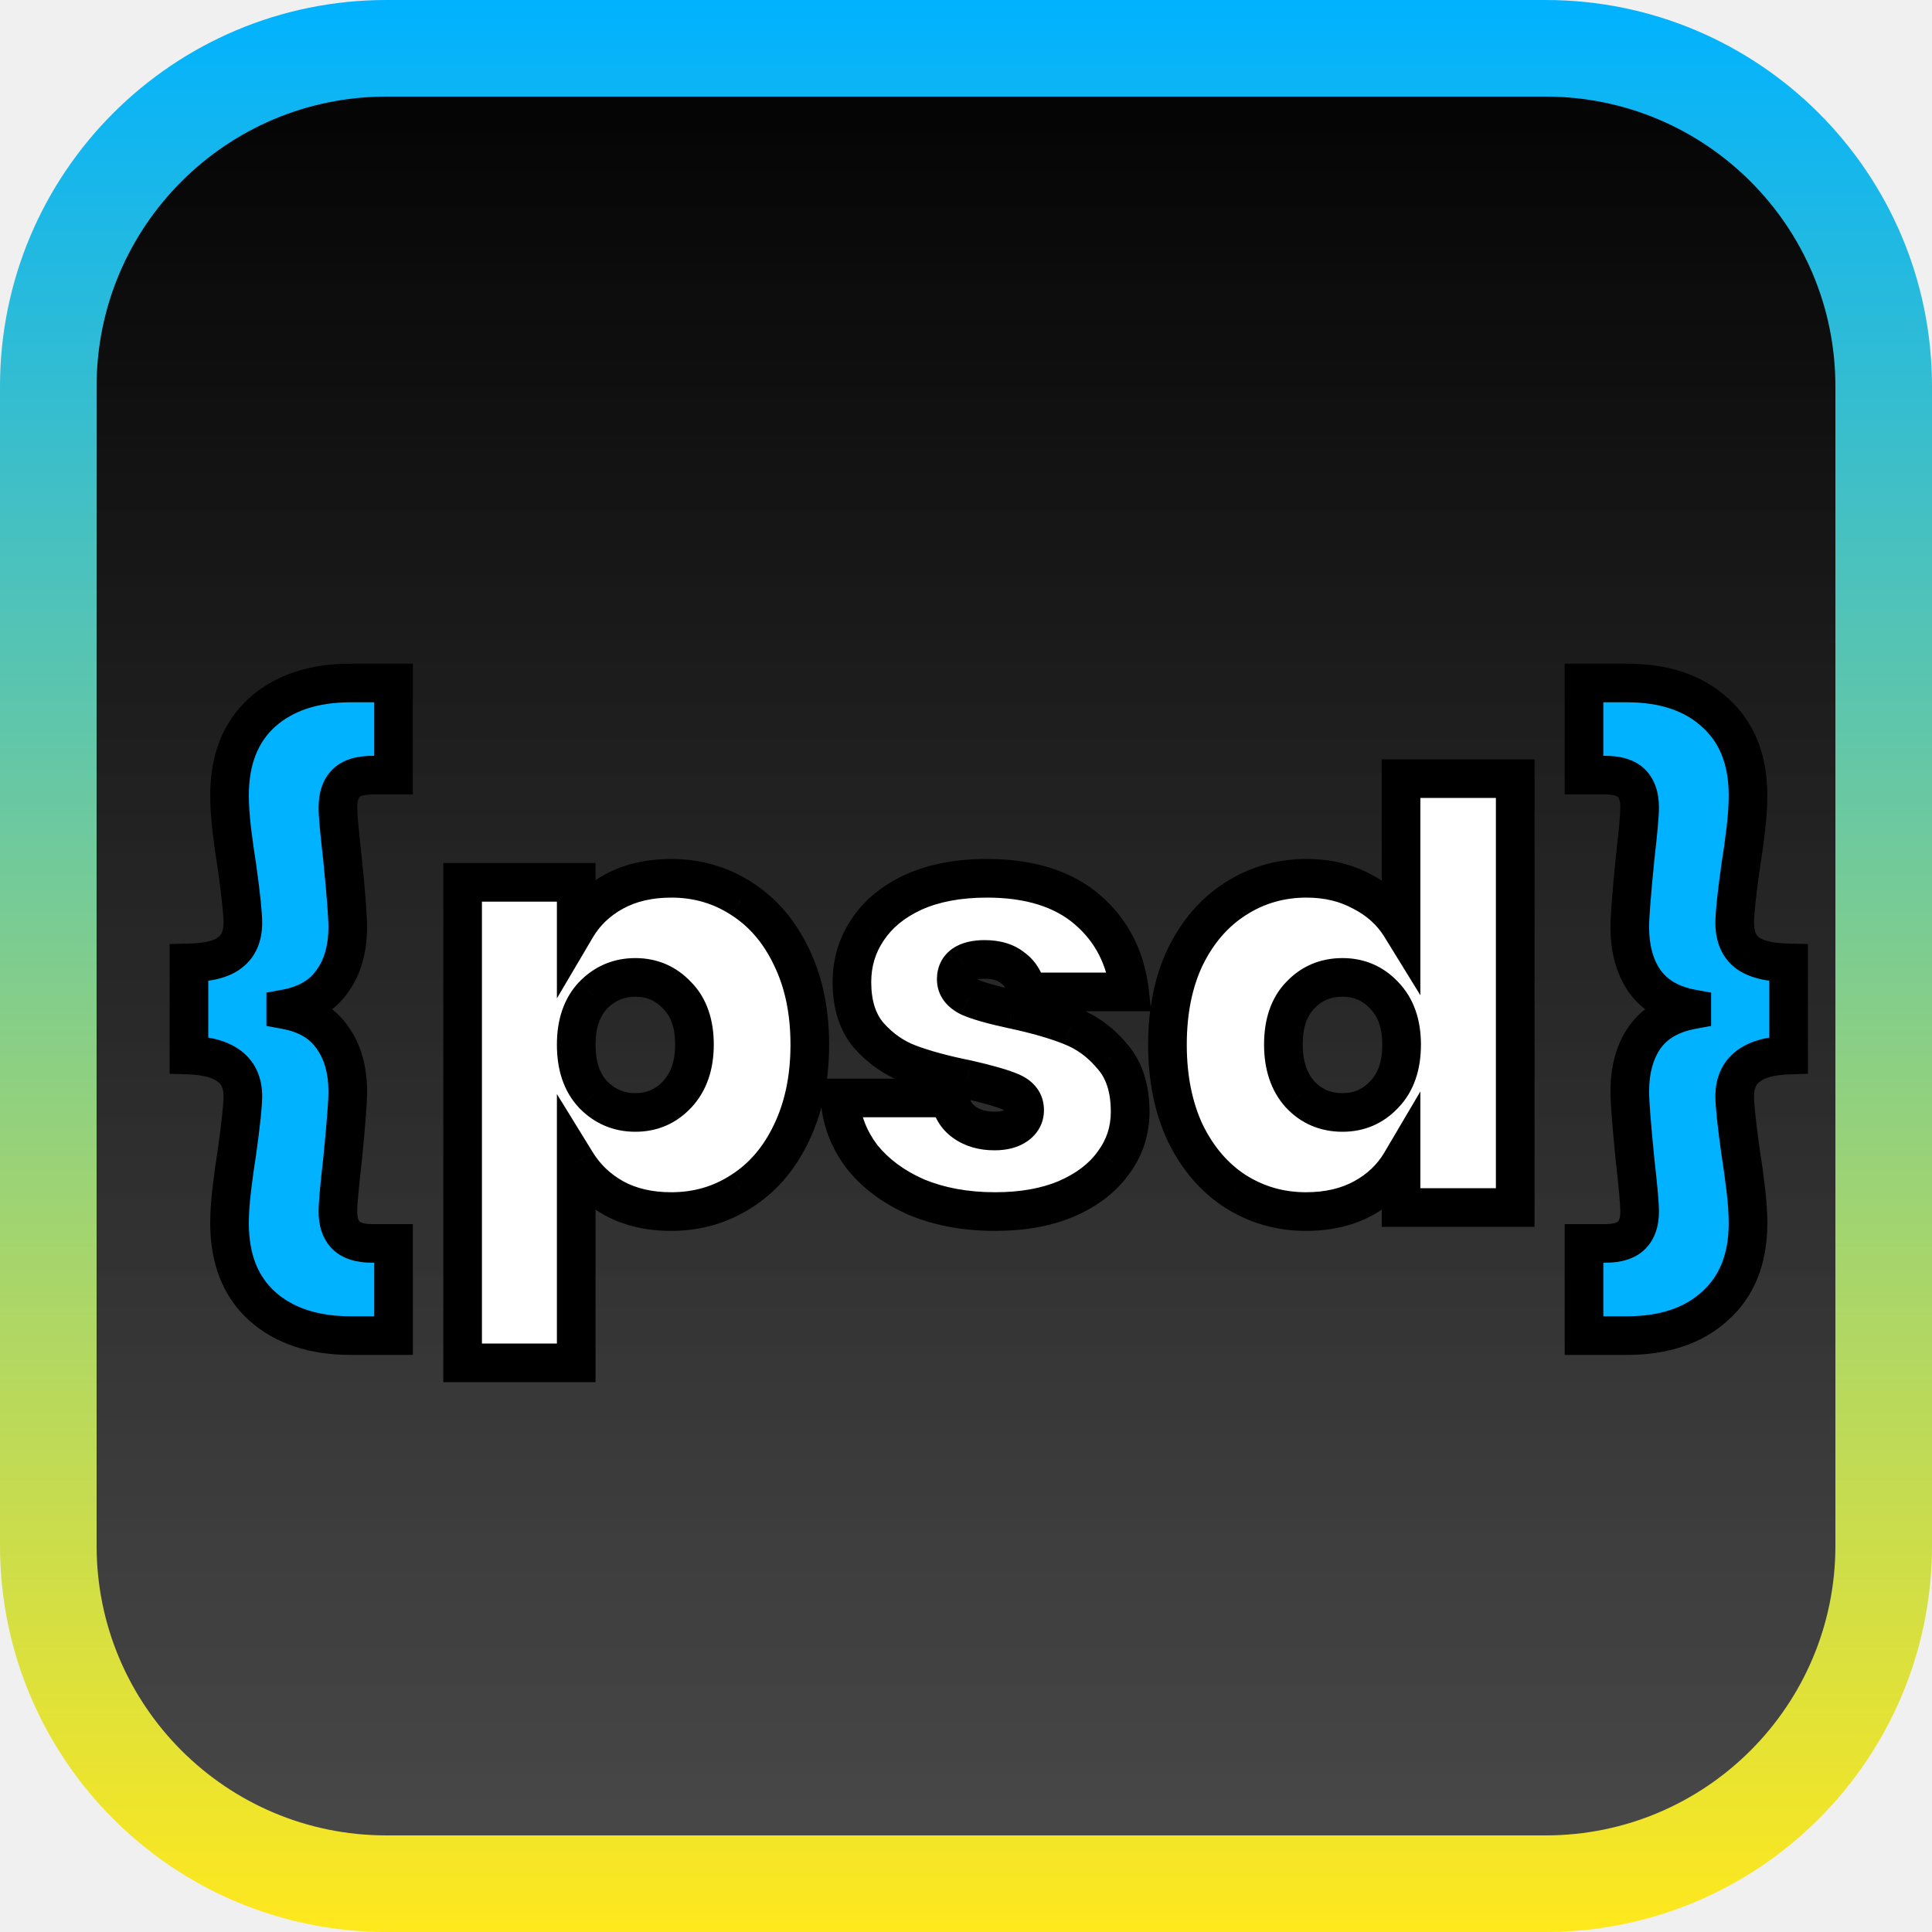
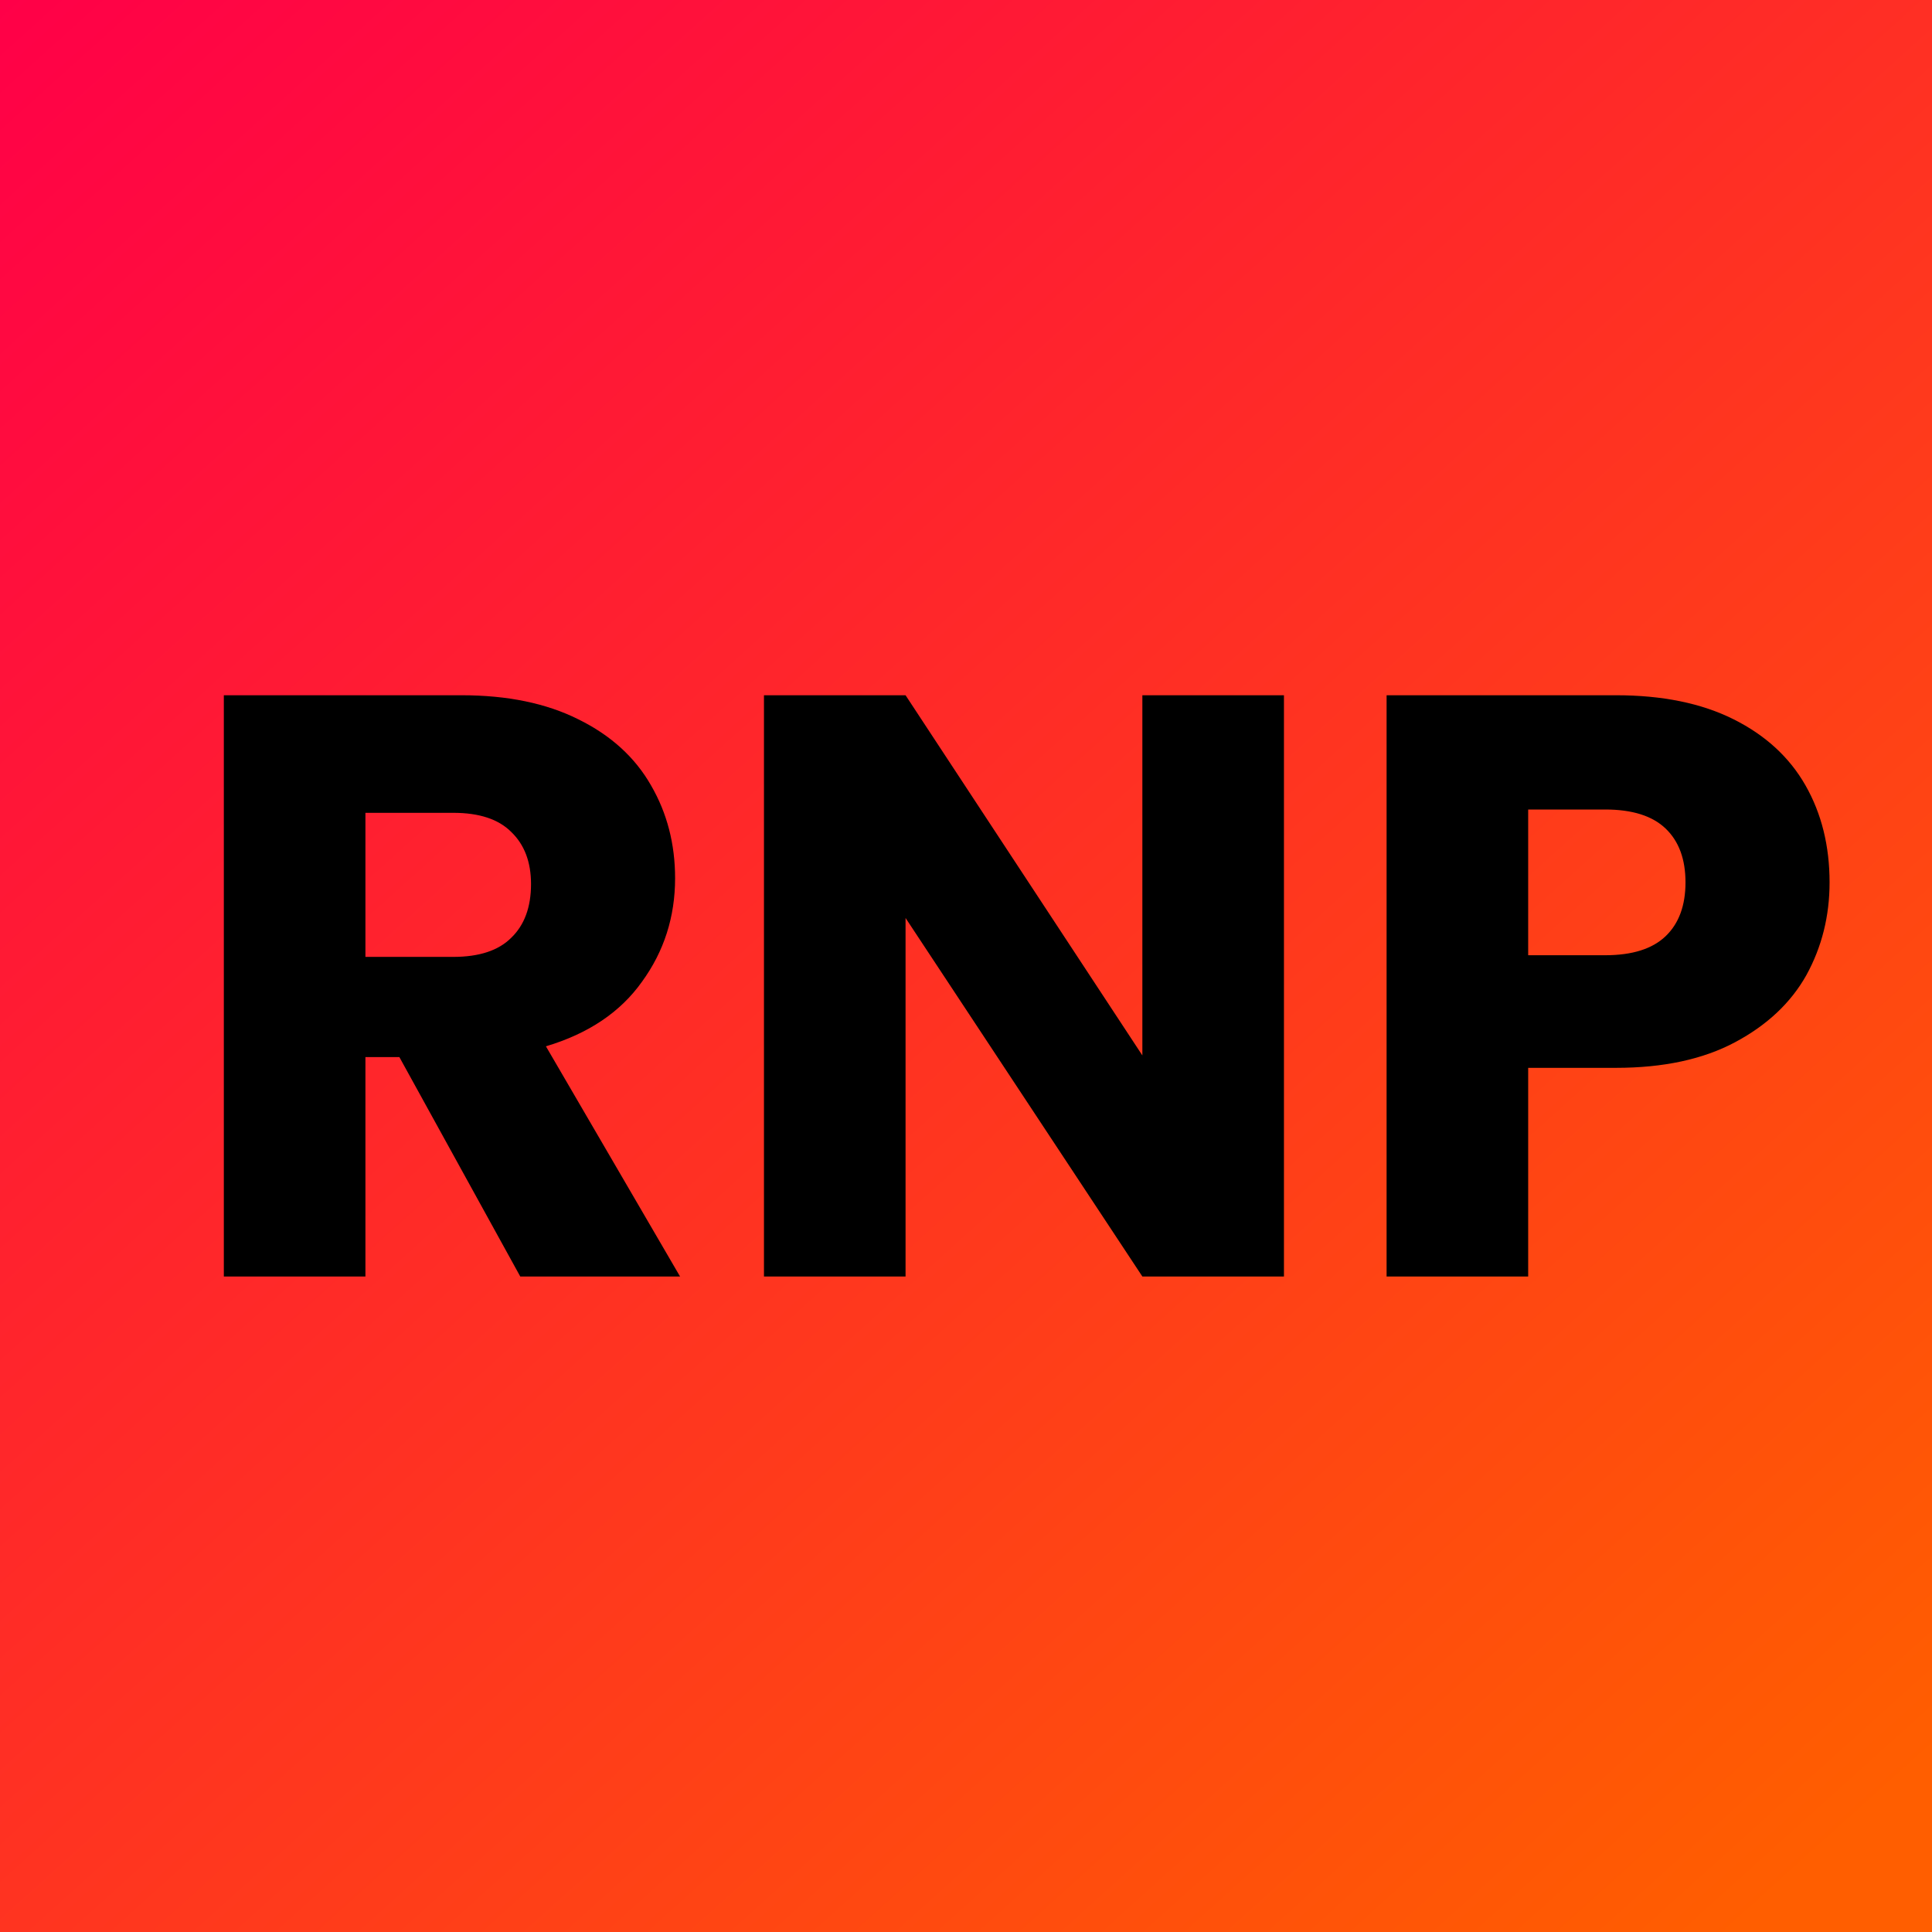
- <svg xmlns="http://www.w3.org/2000/svg" width="40" height="40" viewBox="0 0 40 40" fill="none">
-   <rect x="1" y="1" width="38" height="38" rx="7" fill="url(#paint0_linear_3_40)" stroke="url(#paint1_linear_3_40)" stroke-width="2" />
-   <path d="M3.912 19.936C4.312 19.928 4.596 19.856 4.764 19.72C4.94 19.584 5.028 19.38 5.028 19.108C5.028 18.916 4.988 18.532 4.908 17.956C4.868 17.708 4.832 17.452 4.8 17.188C4.768 16.916 4.752 16.676 4.752 16.468C4.752 15.732 4.976 15.16 5.424 14.752C5.88 14.344 6.492 14.14 7.26 14.14H8.148V16.048H7.716C7.46 16.048 7.276 16.104 7.164 16.216C7.052 16.328 6.996 16.496 6.996 16.72C6.996 16.872 7.028 17.228 7.092 17.788C7.164 18.508 7.2 18.976 7.2 19.192C7.2 19.648 7.092 20.024 6.876 20.32C6.668 20.616 6.348 20.804 5.916 20.884V20.908C6.348 20.988 6.668 21.176 6.876 21.472C7.092 21.768 7.2 22.144 7.2 22.6C7.2 22.816 7.164 23.284 7.092 24.004C7.028 24.564 6.996 24.924 6.996 25.084C6.996 25.3 7.052 25.464 7.164 25.576C7.276 25.688 7.46 25.744 7.716 25.744H8.148V27.652H7.26C6.492 27.652 5.88 27.448 5.424 27.04C4.976 26.632 4.752 26.06 4.752 25.324C4.752 25.116 4.768 24.88 4.8 24.616C4.832 24.344 4.868 24.084 4.908 23.836C4.988 23.26 5.028 22.88 5.028 22.696C5.028 22.152 4.656 21.868 3.912 21.844V19.936ZM37.031 21.844C36.287 21.868 35.915 22.152 35.915 22.696C35.915 22.88 35.955 23.26 36.035 23.836C36.075 24.084 36.111 24.344 36.143 24.616C36.175 24.88 36.191 25.116 36.191 25.324C36.191 26.06 35.963 26.632 35.507 27.04C35.059 27.448 34.451 27.652 33.683 27.652H32.795V25.744H33.227C33.483 25.744 33.667 25.688 33.779 25.576C33.891 25.464 33.947 25.3 33.947 25.084C33.947 24.924 33.915 24.564 33.851 24.004C33.779 23.284 33.743 22.816 33.743 22.6C33.743 22.144 33.847 21.768 34.055 21.472C34.271 21.176 34.595 20.988 35.027 20.908V20.884C34.595 20.804 34.271 20.616 34.055 20.32C33.847 20.024 33.743 19.648 33.743 19.192C33.743 18.976 33.779 18.508 33.851 17.788C33.915 17.228 33.947 16.872 33.947 16.72C33.947 16.496 33.891 16.328 33.779 16.216C33.667 16.104 33.483 16.048 33.227 16.048H32.795V14.14H33.683C34.451 14.14 35.059 14.344 35.507 14.752C35.963 15.16 36.191 15.732 36.191 16.468C36.191 16.676 36.175 16.916 36.143 17.188C36.111 17.452 36.075 17.708 36.035 17.956C35.955 18.532 35.915 18.916 35.915 19.108C35.915 19.38 35.999 19.584 36.167 19.72C36.343 19.856 36.631 19.928 37.031 19.936V21.844Z" fill="#00B2FF" />
-   <path d="M11.93 19.204C12.114 18.892 12.374 18.644 12.71 18.46C13.046 18.276 13.442 18.184 13.898 18.184C14.434 18.184 14.918 18.324 15.35 18.604C15.79 18.884 16.134 19.284 16.382 19.804C16.638 20.324 16.766 20.932 16.766 21.628C16.766 22.324 16.638 22.936 16.382 23.464C16.134 23.984 15.79 24.384 15.35 24.664C14.918 24.944 14.434 25.084 13.898 25.084C13.442 25.084 13.046 24.992 12.71 24.808C12.382 24.624 12.122 24.376 11.93 24.064V28.216H9.578V18.268H11.93V19.204ZM14.378 21.628C14.378 21.188 14.258 20.848 14.018 20.608C13.786 20.36 13.498 20.236 13.154 20.236C12.81 20.236 12.518 20.36 12.278 20.608C12.046 20.856 11.93 21.196 11.93 21.628C11.93 22.068 12.046 22.412 12.278 22.66C12.518 22.908 12.81 23.032 13.154 23.032C13.498 23.032 13.786 22.908 14.018 22.66C14.258 22.404 14.378 22.06 14.378 21.628ZM20.602 25.084C19.994 25.084 19.451 24.984 18.971 24.784C18.498 24.576 18.122 24.296 17.843 23.944C17.57 23.584 17.419 23.18 17.387 22.732H19.666C19.698 22.948 19.799 23.116 19.966 23.236C20.134 23.356 20.343 23.416 20.59 23.416C20.782 23.416 20.934 23.376 21.047 23.296C21.159 23.216 21.215 23.112 21.215 22.984C21.215 22.816 21.122 22.692 20.939 22.612C20.755 22.532 20.451 22.444 20.026 22.348C19.547 22.252 19.146 22.144 18.826 22.024C18.506 21.904 18.227 21.708 17.986 21.436C17.755 21.164 17.639 20.796 17.639 20.332C17.639 19.932 17.747 19.572 17.962 19.252C18.178 18.924 18.494 18.664 18.91 18.472C19.334 18.28 19.843 18.184 20.434 18.184C21.314 18.184 22.006 18.4 22.511 18.832C23.015 19.264 23.306 19.832 23.387 20.536H21.262C21.223 20.32 21.127 20.156 20.974 20.044C20.831 19.924 20.634 19.864 20.387 19.864C20.195 19.864 20.047 19.9 19.942 19.972C19.846 20.044 19.799 20.144 19.799 20.272C19.799 20.432 19.89 20.556 20.075 20.644C20.259 20.724 20.555 20.808 20.962 20.896C21.451 21 21.855 21.116 22.174 21.244C22.503 21.372 22.787 21.58 23.026 21.868C23.274 22.148 23.398 22.532 23.398 23.02C23.398 23.412 23.282 23.764 23.05 24.076C22.826 24.388 22.503 24.636 22.078 24.82C21.663 24.996 21.171 25.084 20.602 25.084ZM24.171 21.628C24.171 20.932 24.295 20.324 24.543 19.804C24.799 19.284 25.147 18.884 25.587 18.604C26.027 18.324 26.515 18.184 27.051 18.184C27.483 18.184 27.867 18.276 28.203 18.46C28.547 18.636 28.815 18.88 29.007 19.192V16.12H31.371V25H29.007V24.064C28.823 24.376 28.563 24.624 28.227 24.808C27.891 24.992 27.495 25.084 27.039 25.084C26.503 25.084 26.015 24.944 25.575 24.664C25.143 24.384 24.799 23.984 24.543 23.464C24.295 22.936 24.171 22.324 24.171 21.628ZM29.019 21.628C29.019 21.196 28.899 20.856 28.659 20.608C28.427 20.36 28.139 20.236 27.795 20.236C27.443 20.236 27.151 20.36 26.919 20.608C26.687 20.848 26.571 21.188 26.571 21.628C26.571 22.06 26.687 22.404 26.919 22.66C27.151 22.908 27.443 23.032 27.795 23.032C28.139 23.032 28.427 22.908 28.659 22.66C28.899 22.412 29.019 22.068 29.019 21.628Z" fill="white" />
-   <path d="M3.912 19.936L3.904 19.536L3.512 19.544V19.936H3.912ZM4.764 19.72L4.519 19.403L4.512 19.409L4.764 19.72ZM4.908 17.956L5.304 17.901L5.303 17.892L4.908 17.956ZM4.8 17.188L4.403 17.235L4.403 17.236L4.8 17.188ZM5.424 14.752L5.157 14.454L5.155 14.456L5.424 14.752ZM8.148 14.14H8.548V13.74H8.148V14.14ZM8.148 16.048V16.448H8.548V16.048H8.148ZM7.164 16.216L6.881 15.933L6.881 15.933L7.164 16.216ZM7.092 17.788L7.49 17.748L7.489 17.743L7.092 17.788ZM6.876 20.32L6.553 20.084L6.549 20.09L6.876 20.32ZM5.916 20.884L5.843 20.491L5.516 20.551V20.884H5.916ZM5.916 20.908H5.516V21.241L5.843 21.301L5.916 20.908ZM6.876 21.472L6.549 21.702L6.553 21.708L6.876 21.472ZM7.092 24.004L7.489 24.049L7.49 24.044L7.092 24.004ZM7.164 25.576L6.881 25.859H6.881L7.164 25.576ZM8.148 25.744H8.548V25.344H8.148V25.744ZM8.148 27.652V28.052H8.548V27.652H8.148ZM5.424 27.04L5.155 27.336L5.157 27.338L5.424 27.04ZM4.8 24.616L5.197 24.664L5.197 24.663L4.8 24.616ZM4.908 23.836L5.303 23.9L5.304 23.891L4.908 23.836ZM3.912 21.844H3.512V22.231L3.899 22.244L3.912 21.844ZM3.92 20.336C4.343 20.328 4.741 20.254 5.016 20.031L4.512 19.409C4.451 19.458 4.281 19.529 3.904 19.536L3.92 20.336ZM5.009 20.037C5.305 19.808 5.428 19.473 5.428 19.108H4.628C4.628 19.287 4.575 19.36 4.519 19.404L5.009 20.037ZM5.428 19.108C5.428 18.884 5.384 18.472 5.304 17.901L4.512 18.011C4.592 18.592 4.628 18.948 4.628 19.108H5.428ZM5.303 17.892C5.264 17.65 5.229 17.399 5.197 17.14L4.403 17.236C4.436 17.505 4.472 17.766 4.513 18.02L5.303 17.892ZM5.197 17.141C5.167 16.88 5.152 16.656 5.152 16.468H4.352C4.352 16.696 4.369 16.952 4.403 17.235L5.197 17.141ZM5.152 16.468C5.152 15.818 5.346 15.364 5.693 15.048L5.155 14.456C4.606 14.956 4.352 15.646 4.352 16.468H5.152ZM5.691 15.05C6.056 14.723 6.564 14.54 7.26 14.54V13.74C6.42 13.74 5.704 13.965 5.157 14.454L5.691 15.05ZM7.26 14.54H8.148V13.74H7.26V14.54ZM7.748 14.14V16.048H8.548V14.14H7.748ZM8.148 15.648H7.716V16.448H8.148V15.648ZM7.716 15.648C7.417 15.648 7.103 15.711 6.881 15.933L7.447 16.499C7.449 16.497 7.503 16.448 7.716 16.448V15.648ZM6.881 15.933C6.668 16.147 6.596 16.434 6.596 16.72H7.396C7.396 16.558 7.436 16.509 7.447 16.499L6.881 15.933ZM6.596 16.72C6.596 16.9 6.631 17.281 6.695 17.833L7.489 17.743C7.425 17.175 7.396 16.844 7.396 16.72H6.596ZM6.694 17.828C6.766 18.553 6.8 19 6.8 19.192H7.6C7.6 18.952 7.562 18.463 7.49 17.748L6.694 17.828ZM6.8 19.192C6.8 19.584 6.708 19.872 6.553 20.084L7.199 20.556C7.476 20.176 7.6 19.712 7.6 19.192H6.8ZM6.549 20.09C6.413 20.283 6.196 20.425 5.843 20.491L5.989 21.277C6.5 21.183 6.923 20.949 7.203 20.55L6.549 20.09ZM5.516 20.884V20.908H6.316V20.884H5.516ZM5.843 21.301C6.196 21.367 6.413 21.509 6.549 21.702L7.203 21.242C6.923 20.843 6.5 20.609 5.989 20.515L5.843 21.301ZM6.553 21.708C6.708 21.92 6.8 22.208 6.8 22.6H7.6C7.6 22.08 7.476 21.616 7.199 21.236L6.553 21.708ZM6.8 22.6C6.8 22.792 6.766 23.239 6.694 23.964L7.49 24.044C7.562 23.329 7.6 22.84 7.6 22.6H6.8ZM6.695 23.959C6.631 24.512 6.596 24.897 6.596 25.084H7.396C7.396 24.951 7.425 24.616 7.489 24.049L6.695 23.959ZM6.596 25.084C6.596 25.366 6.67 25.648 6.881 25.859L7.447 25.293C7.434 25.28 7.396 25.233 7.396 25.084H6.596ZM6.881 25.859C7.103 26.081 7.417 26.144 7.716 26.144V25.344C7.503 25.344 7.449 25.295 7.447 25.293L6.881 25.859ZM7.716 26.144H8.148V25.344H7.716V26.144ZM7.748 25.744V27.652H8.548V25.744H7.748ZM8.148 27.252H7.26V28.052H8.148V27.252ZM7.26 27.252C6.564 27.252 6.056 27.069 5.691 26.742L5.157 27.338C5.704 27.827 6.42 28.052 7.26 28.052V27.252ZM5.693 26.744C5.346 26.428 5.152 25.974 5.152 25.324H4.352C4.352 26.146 4.606 26.836 5.155 27.336L5.693 26.744ZM5.152 25.324C5.152 25.136 5.167 24.916 5.197 24.664L4.403 24.568C4.369 24.844 4.352 25.096 4.352 25.324H5.152ZM5.197 24.663C5.229 24.396 5.264 24.142 5.303 23.9L4.513 23.772C4.472 24.026 4.435 24.292 4.403 24.569L5.197 24.663ZM5.304 23.891C5.383 23.321 5.428 22.913 5.428 22.696H4.628C4.628 22.847 4.593 23.199 4.512 23.781L5.304 23.891ZM5.428 22.696C5.428 22.322 5.294 21.988 4.992 21.757C4.711 21.543 4.335 21.457 3.925 21.444L3.899 22.244C4.233 22.255 4.415 22.323 4.506 22.393C4.576 22.446 4.628 22.526 4.628 22.696H5.428ZM4.312 21.844V19.936H3.512V21.844H4.312ZM11.93 19.204H11.53V20.67L12.275 19.407L11.93 19.204ZM12.71 18.46L12.518 18.109L12.71 18.46ZM15.35 18.604L15.133 18.94L15.136 18.942L15.35 18.604ZM16.382 19.804L16.021 19.976L16.023 19.981L16.382 19.804ZM16.382 23.464L16.022 23.29L16.021 23.292L16.382 23.464ZM15.35 24.664L15.136 24.326L15.133 24.328L15.35 24.664ZM12.71 24.808L12.514 25.157L12.518 25.159L12.71 24.808ZM11.93 24.064L12.271 23.854L11.53 22.651V24.064H11.93ZM11.93 28.216V28.616H12.33V28.216H11.93ZM9.578 28.216H9.178V28.616H9.578V28.216ZM9.578 18.268V17.868H9.178V18.268H9.578ZM11.93 18.268H12.33V17.868H11.93V18.268ZM14.018 20.608L13.726 20.881L13.735 20.891L14.018 20.608ZM12.278 20.608L11.991 20.33L11.986 20.335L12.278 20.608ZM12.278 22.66L11.986 22.933L11.991 22.938L12.278 22.66ZM14.018 22.66L13.726 22.386L13.726 22.387L14.018 22.66ZM12.275 19.407C12.42 19.161 12.626 18.962 12.902 18.811L12.518 18.109C12.123 18.326 11.808 18.623 11.586 19.001L12.275 19.407ZM12.902 18.811C13.169 18.665 13.497 18.584 13.898 18.584V17.784C13.388 17.784 12.923 17.887 12.518 18.109L12.902 18.811ZM13.898 18.584C14.36 18.584 14.768 18.703 15.133 18.94L15.568 18.268C15.068 17.945 14.508 17.784 13.898 17.784V18.584ZM15.136 18.942C15.506 19.177 15.802 19.517 16.021 19.976L16.743 19.632C16.466 19.051 16.075 18.591 15.565 18.267L15.136 18.942ZM16.023 19.981C16.247 20.436 16.366 20.981 16.366 21.628H17.166C17.166 20.883 17.029 20.212 16.741 19.627L16.023 19.981ZM16.366 21.628C16.366 22.275 16.247 22.825 16.022 23.29L16.742 23.639C17.029 23.047 17.166 22.373 17.166 21.628H16.366ZM16.021 23.292C15.802 23.751 15.506 24.091 15.136 24.326L15.565 25.002C16.075 24.677 16.466 24.217 16.743 23.636L16.021 23.292ZM15.133 24.328C14.768 24.565 14.36 24.684 13.898 24.684V25.484C14.508 25.484 15.068 25.323 15.568 25L15.133 24.328ZM13.898 24.684C13.497 24.684 13.169 24.603 12.902 24.457L12.518 25.159C12.923 25.381 13.388 25.484 13.898 25.484V24.684ZM12.906 24.459C12.636 24.308 12.426 24.107 12.271 23.854L11.59 24.274C11.818 24.645 12.129 24.941 12.514 25.157L12.906 24.459ZM11.53 24.064V28.216H12.33V24.064H11.53ZM11.93 27.816H9.578V28.616H11.93V27.816ZM9.978 28.216V18.268H9.178V28.216H9.978ZM9.578 18.668H11.93V17.868H9.578V18.668ZM11.53 18.268V19.204H12.33V18.268H11.53ZM14.778 21.628C14.778 21.115 14.636 20.661 14.301 20.325L13.735 20.891C13.88 21.035 13.978 21.261 13.978 21.628H14.778ZM14.31 20.335C14.002 20.005 13.607 19.836 13.154 19.836V20.636C13.389 20.636 13.571 20.715 13.726 20.881L14.31 20.335ZM13.154 19.836C12.701 19.836 12.306 20.004 11.991 20.33L12.566 20.886C12.731 20.716 12.919 20.636 13.154 20.636V19.836ZM11.986 20.335C11.667 20.675 11.53 21.123 11.53 21.628H12.33C12.33 21.269 12.425 21.037 12.57 20.881L11.986 20.335ZM11.53 21.628C11.53 22.139 11.666 22.591 11.986 22.933L12.57 22.387C12.426 22.233 12.33 21.997 12.33 21.628H11.53ZM11.991 22.938C12.306 23.264 12.701 23.432 13.154 23.432V22.632C12.919 22.632 12.731 22.552 12.566 22.382L11.991 22.938ZM13.154 23.432C13.607 23.432 14.002 23.263 14.31 22.933L13.726 22.387C13.571 22.553 13.389 22.632 13.154 22.632V23.432ZM14.31 22.934C14.635 22.587 14.778 22.137 14.778 21.628H13.978C13.978 21.983 13.882 22.221 13.726 22.386L14.31 22.934ZM18.971 24.784L18.809 25.15L18.817 25.153L18.971 24.784ZM17.843 23.944L17.523 24.185L17.529 24.193L17.843 23.944ZM17.387 22.732V22.332H16.957L16.988 22.761L17.387 22.732ZM19.666 22.732L20.062 22.673L20.012 22.332H19.666V22.732ZM20.939 22.612L21.098 22.245L20.939 22.612ZM20.026 22.348L20.115 21.958L20.105 21.956L20.026 22.348ZM18.826 22.024L18.686 22.398L18.826 22.024ZM17.986 21.436L17.682 21.696L17.687 21.701L17.986 21.436ZM17.962 19.252L18.294 19.476L18.297 19.472L17.962 19.252ZM18.91 18.472L18.745 18.108L18.743 18.109L18.91 18.472ZM22.511 18.832L22.25 19.136V19.136L22.511 18.832ZM23.387 20.536V20.936H23.834L23.784 20.491L23.387 20.536ZM21.262 20.536L20.869 20.609L20.93 20.936H21.262V20.536ZM20.974 20.044L20.718 20.351L20.728 20.359L20.737 20.366L20.974 20.044ZM19.942 19.972L19.715 19.643L19.709 19.647L19.703 19.652L19.942 19.972ZM20.075 20.644L19.902 21.005L19.908 21.008L19.915 21.011L20.075 20.644ZM20.962 20.896L20.878 21.287L20.879 21.287L20.962 20.896ZM22.174 21.244L22.026 21.615L22.029 21.617L22.174 21.244ZM23.026 21.868L22.719 22.124L22.727 22.133L23.026 21.868ZM23.05 24.076L22.73 23.837L22.726 23.843L23.05 24.076ZM22.078 24.82L22.234 25.188L22.238 25.187L22.078 24.82ZM20.602 24.684C20.038 24.684 19.548 24.591 19.124 24.415L18.817 25.153C19.353 25.377 19.951 25.484 20.602 25.484V24.684ZM19.132 24.418C18.71 24.232 18.39 23.989 18.155 23.695L17.529 24.193C17.855 24.603 18.287 24.92 18.809 25.15L19.132 24.418ZM18.162 23.703C17.936 23.404 17.812 23.074 17.785 22.703L16.988 22.761C17.025 23.286 17.205 23.764 17.523 24.185L18.162 23.703ZM17.387 23.132H19.666V22.332H17.387V23.132ZM19.271 22.791C19.318 23.107 19.472 23.374 19.734 23.561L20.199 22.91C20.125 22.858 20.079 22.789 20.062 22.673L19.271 22.791ZM19.734 23.561C19.983 23.739 20.276 23.816 20.59 23.816V23.016C20.409 23.016 20.286 22.973 20.199 22.91L19.734 23.561ZM20.59 23.816C20.834 23.816 21.077 23.766 21.279 23.622L20.814 22.971C20.792 22.986 20.731 23.016 20.59 23.016V23.816ZM21.279 23.622C21.487 23.473 21.614 23.252 21.614 22.984H20.814C20.814 22.987 20.814 22.985 20.815 22.982C20.816 22.978 20.818 22.973 20.82 22.968C20.823 22.964 20.825 22.962 20.825 22.962C20.824 22.962 20.822 22.965 20.814 22.971L21.279 23.622ZM21.614 22.984C21.614 22.822 21.569 22.664 21.467 22.527C21.368 22.394 21.235 22.305 21.098 22.245L20.779 22.979C20.826 22.999 20.831 23.012 20.824 23.003C20.821 22.999 20.818 22.993 20.816 22.986C20.814 22.98 20.814 22.979 20.814 22.984H21.614ZM21.098 22.245C20.877 22.149 20.542 22.055 20.115 21.958L19.938 22.738C20.359 22.834 20.632 22.915 20.779 22.979L21.098 22.245ZM20.105 21.956C19.638 21.862 19.26 21.759 18.967 21.649L18.686 22.398C19.033 22.529 19.455 22.642 19.948 22.74L20.105 21.956ZM18.967 21.649C18.712 21.554 18.486 21.397 18.286 21.171L17.687 21.701C17.967 22.019 18.301 22.254 18.686 22.398L18.967 21.649ZM18.291 21.176C18.137 20.996 18.038 20.73 18.038 20.332H17.238C17.238 20.862 17.372 21.332 17.682 21.696L18.291 21.176ZM18.038 20.332C18.038 20.009 18.124 19.727 18.294 19.476L17.631 19.028C17.369 19.417 17.238 19.855 17.238 20.332H18.038ZM18.297 19.472C18.465 19.216 18.718 19.001 19.078 18.835L18.743 18.109C18.271 18.327 17.892 18.632 17.628 19.032L18.297 19.472ZM19.076 18.836C19.436 18.673 19.884 18.584 20.434 18.584V17.784C19.8 17.784 19.233 17.887 18.745 18.108L19.076 18.836ZM20.434 18.584C21.25 18.584 21.84 18.784 22.25 19.136L22.771 18.528C22.174 18.016 21.378 17.784 20.434 17.784V18.584ZM22.25 19.136C22.672 19.497 22.92 19.97 22.989 20.581L23.784 20.491C23.693 19.694 23.357 19.031 22.771 18.528L22.25 19.136ZM23.387 20.136H21.262V20.936H23.387V20.136ZM21.656 20.463C21.601 20.165 21.459 19.904 21.212 19.722L20.737 20.366C20.794 20.408 20.844 20.475 20.869 20.609L21.656 20.463ZM21.231 19.737C20.994 19.54 20.698 19.464 20.387 19.464V20.264C20.571 20.264 20.667 20.308 20.718 20.351L21.231 19.737ZM20.387 19.464C20.153 19.464 19.912 19.506 19.715 19.643L20.17 20.301C20.181 20.294 20.236 20.264 20.387 20.264V19.464ZM19.703 19.652C19.498 19.805 19.398 20.028 19.398 20.272H20.198C20.198 20.265 20.199 20.262 20.199 20.264C20.199 20.265 20.198 20.269 20.195 20.274C20.192 20.279 20.189 20.284 20.186 20.288C20.183 20.292 20.181 20.293 20.183 20.292L19.703 19.652ZM19.398 20.272C19.398 20.631 19.625 20.872 19.902 21.005L20.247 20.283C20.196 20.259 20.186 20.242 20.189 20.247C20.191 20.249 20.194 20.255 20.196 20.262C20.199 20.269 20.198 20.273 20.198 20.272H19.398ZM19.915 21.011C20.137 21.108 20.466 21.198 20.878 21.287L21.047 20.505C20.643 20.418 20.38 20.34 20.234 20.277L19.915 21.011ZM20.879 21.287C21.354 21.388 21.734 21.499 22.026 21.615L22.323 20.873C21.975 20.733 21.547 20.612 21.046 20.505L20.879 21.287ZM22.029 21.617C22.29 21.718 22.52 21.884 22.719 22.124L23.334 21.612C23.053 21.276 22.715 21.026 22.32 20.871L22.029 21.617ZM22.727 22.133C22.893 22.32 22.998 22.599 22.998 23.02H23.799C23.799 22.465 23.656 21.976 23.326 21.603L22.727 22.133ZM22.998 23.02C22.998 23.327 22.91 23.595 22.73 23.837L23.372 24.315C23.655 23.933 23.799 23.497 23.799 23.02H22.998ZM22.726 23.843C22.552 24.085 22.291 24.292 21.919 24.453L22.238 25.187C22.715 24.98 23.101 24.691 23.375 24.309L22.726 23.843ZM21.923 24.452C21.567 24.602 21.13 24.684 20.602 24.684V25.484C21.211 25.484 21.758 25.39 22.234 25.188L21.923 24.452ZM24.543 19.804L24.184 19.627L24.182 19.632L24.543 19.804ZM25.587 18.604L25.372 18.267L25.587 18.604ZM28.203 18.46L28.011 18.811L28.021 18.816L28.203 18.46ZM29.007 19.192L28.666 19.402L29.407 20.605V19.192H29.007ZM29.007 16.12V15.72H28.607V16.12H29.007ZM31.371 16.12H31.771V15.72H31.371V16.12ZM31.371 25V25.4H31.771V25H31.371ZM29.007 25H28.607V25.4H29.007V25ZM29.007 24.064H29.407V22.598L28.662 23.861L29.007 24.064ZM28.227 24.808L28.035 24.457L28.227 24.808ZM25.575 24.664L25.357 25L25.36 25.002L25.575 24.664ZM24.543 23.464L24.181 23.634L24.184 23.641L24.543 23.464ZM28.659 20.608L28.367 20.881L28.371 20.886L28.659 20.608ZM26.919 20.608L27.206 20.886L27.211 20.881L26.919 20.608ZM26.919 22.66L26.622 22.929L26.627 22.933L26.919 22.66ZM28.659 22.66L28.371 22.382L28.367 22.387L28.659 22.66ZM24.571 21.628C24.571 20.979 24.686 20.432 24.904 19.976L24.182 19.632C23.903 20.216 23.771 20.885 23.771 21.628H24.571ZM24.902 19.981C25.129 19.519 25.43 19.178 25.802 18.942L25.372 18.267C24.863 18.59 24.469 19.049 24.184 19.627L24.902 19.981ZM25.802 18.942C26.175 18.703 26.589 18.584 27.051 18.584V17.784C26.441 17.784 25.878 17.945 25.372 18.267L25.802 18.942ZM27.051 18.584C27.424 18.584 27.741 18.663 28.011 18.811L28.395 18.109C27.993 17.889 27.541 17.784 27.051 17.784V18.584ZM28.021 18.816C28.303 18.961 28.515 19.155 28.666 19.402L29.348 18.982C29.115 18.605 28.791 18.311 28.385 18.104L28.021 18.816ZM29.407 19.192V16.12H28.607V19.192H29.407ZM29.007 16.52H31.371V15.72H29.007V16.52ZM30.971 16.12V25H31.771V16.12H30.971ZM31.371 24.6H29.007V25.4H31.371V24.6ZM29.407 25V24.064H28.607V25H29.407ZM28.662 23.861C28.517 24.107 28.311 24.306 28.035 24.457L28.419 25.159C28.814 24.942 29.129 24.645 29.351 24.267L28.662 23.861ZM28.035 24.457C27.768 24.603 27.44 24.684 27.039 24.684V25.484C27.549 25.484 28.014 25.381 28.419 25.159L28.035 24.457ZM27.039 24.684C26.577 24.684 26.163 24.564 25.79 24.326L25.36 25.002C25.866 25.323 26.429 25.484 27.039 25.484V24.684ZM25.792 24.328C25.428 24.092 25.13 23.751 24.902 23.287L24.184 23.641C24.468 24.217 24.857 24.676 25.357 25L25.792 24.328ZM24.905 23.294C24.686 22.828 24.571 22.276 24.571 21.628H23.771C23.771 22.372 23.903 23.044 24.181 23.634L24.905 23.294ZM29.419 21.628C29.419 21.12 29.276 20.67 28.946 20.33L28.371 20.886C28.522 21.042 28.619 21.272 28.619 21.628H29.419ZM28.951 20.335C28.642 20.005 28.248 19.836 27.795 19.836V20.636C28.03 20.636 28.211 20.715 28.367 20.881L28.951 20.335ZM27.795 19.836C27.337 19.836 26.937 20.003 26.627 20.335L27.211 20.881C27.364 20.717 27.549 20.636 27.795 20.636V19.836ZM26.631 20.33C26.306 20.666 26.171 21.118 26.171 21.628H26.971C26.971 21.258 27.067 21.03 27.206 20.886L26.631 20.33ZM26.171 21.628C26.171 22.133 26.308 22.582 26.622 22.929L27.215 22.391C27.065 22.226 26.971 21.987 26.971 21.628H26.171ZM26.627 22.933C26.937 23.265 27.337 23.432 27.795 23.432V22.632C27.549 22.632 27.364 22.551 27.211 22.387L26.627 22.933ZM27.795 23.432C28.248 23.432 28.642 23.263 28.951 22.933L28.367 22.387C28.211 22.553 28.03 22.632 27.795 22.632V23.432ZM28.946 22.938C29.277 22.597 29.419 22.142 29.419 21.628H28.619C28.619 21.994 28.521 22.227 28.371 22.382L28.946 22.938ZM37.031 21.844L37.044 22.244L37.431 22.231V21.844H37.031ZM36.035 23.836L35.639 23.891L35.64 23.9L36.035 23.836ZM36.143 24.616L35.746 24.663L35.746 24.664L36.143 24.616ZM35.507 27.04L35.24 26.742L35.238 26.744L35.507 27.04ZM32.795 27.652H32.395V28.052H32.795V27.652ZM32.795 25.744V25.344H32.395V25.744H32.795ZM33.779 25.576L33.496 25.293L33.779 25.576ZM33.851 24.004L33.453 24.044L33.454 24.049L33.851 24.004ZM34.055 21.472L33.732 21.236L33.728 21.242L34.055 21.472ZM35.027 20.908L35.1 21.301L35.427 21.241V20.908H35.027ZM35.027 20.884H35.427V20.551L35.1 20.491L35.027 20.884ZM34.055 20.32L33.728 20.55L33.732 20.556L34.055 20.32ZM33.851 17.788L33.454 17.743L33.453 17.748L33.851 17.788ZM32.795 16.048H32.395V16.448H32.795V16.048ZM32.795 14.14V13.74H32.395V14.14H32.795ZM35.507 14.752L35.238 15.048L35.24 15.05L35.507 14.752ZM36.143 17.188L36.54 17.236L36.54 17.235L36.143 17.188ZM36.035 17.956L35.64 17.892L35.639 17.901L36.035 17.956ZM36.167 19.72L35.915 20.031L35.922 20.037L36.167 19.72ZM37.031 19.936H37.431V19.544L37.039 19.536L37.031 19.936ZM37.018 21.444C36.608 21.457 36.232 21.543 35.951 21.757C35.649 21.988 35.515 22.322 35.515 22.696H36.315C36.315 22.526 36.367 22.446 36.437 22.393C36.528 22.323 36.71 22.255 37.044 22.244L37.018 21.444ZM35.515 22.696C35.515 22.913 35.56 23.321 35.639 23.891L36.431 23.781C36.35 23.199 36.315 22.847 36.315 22.696H35.515ZM35.64 23.9C35.679 24.142 35.714 24.396 35.746 24.663L36.54 24.569C36.508 24.292 36.471 24.026 36.43 23.772L35.64 23.9ZM35.746 24.664C35.776 24.916 35.791 25.136 35.791 25.324H36.591C36.591 25.096 36.574 24.844 36.54 24.568L35.746 24.664ZM35.791 25.324C35.791 25.971 35.594 26.425 35.24 26.742L35.774 27.338C36.332 26.839 36.591 26.149 36.591 25.324H35.791ZM35.238 26.744C34.882 27.069 34.379 27.252 33.683 27.252V28.052C34.523 28.052 35.237 27.827 35.776 27.336L35.238 26.744ZM33.683 27.252H32.795V28.052H33.683V27.252ZM33.195 27.652V25.744H32.395V27.652H33.195ZM32.795 26.144H33.227V25.344H32.795V26.144ZM33.227 26.144C33.526 26.144 33.84 26.081 34.062 25.859L33.496 25.293C33.494 25.295 33.44 25.344 33.227 25.344V26.144ZM34.062 25.859C34.273 25.648 34.347 25.366 34.347 25.084H33.547C33.547 25.233 33.509 25.28 33.496 25.293L34.062 25.859ZM34.347 25.084C34.347 24.897 34.312 24.512 34.248 23.959L33.454 24.049C33.518 24.616 33.547 24.951 33.547 25.084H34.347ZM34.249 23.964C34.177 23.239 34.143 22.792 34.143 22.6H33.343C33.343 22.84 33.382 23.329 33.453 24.044L34.249 23.964ZM34.143 22.6C34.143 22.205 34.233 21.915 34.382 21.702L33.728 21.242C33.461 21.621 33.343 22.083 33.343 22.6H34.143ZM34.378 21.708C34.522 21.51 34.747 21.367 35.1 21.301L34.954 20.515C34.443 20.609 34.02 20.842 33.732 21.236L34.378 21.708ZM35.427 20.908V20.884H34.627V20.908H35.427ZM35.1 20.491C34.747 20.425 34.522 20.282 34.378 20.084L33.732 20.556C34.02 20.95 34.443 21.183 34.954 21.277L35.1 20.491ZM34.382 20.09C34.233 19.877 34.143 19.587 34.143 19.192H33.343C33.343 19.709 33.461 20.171 33.728 20.55L34.382 20.09ZM34.143 19.192C34.143 19 34.177 18.553 34.249 17.828L33.453 17.748C33.382 18.463 33.343 18.952 33.343 19.192H34.143ZM34.248 17.833C34.312 17.281 34.347 16.9 34.347 16.72H33.547C33.547 16.844 33.519 17.175 33.454 17.743L34.248 17.833ZM34.347 16.72C34.347 16.434 34.275 16.147 34.062 15.933L33.496 16.499C33.507 16.509 33.547 16.558 33.547 16.72H34.347ZM34.062 15.933C33.84 15.711 33.526 15.648 33.227 15.648V16.448C33.44 16.448 33.494 16.497 33.496 16.499L34.062 15.933ZM33.227 15.648H32.795V16.448H33.227V15.648ZM33.195 16.048V14.14H32.395V16.048H33.195ZM32.795 14.54H33.683V13.74H32.795V14.54ZM33.683 14.54C34.379 14.54 34.882 14.723 35.238 15.048L35.776 14.456C35.237 13.965 34.523 13.74 33.683 13.74V14.54ZM35.24 15.05C35.594 15.367 35.791 15.821 35.791 16.468H36.591C36.591 15.643 36.332 14.953 35.774 14.454L35.24 15.05ZM35.791 16.468C35.791 16.656 35.776 16.88 35.746 17.141L36.54 17.235C36.574 16.952 36.591 16.696 36.591 16.468H35.791ZM35.746 17.14C35.715 17.399 35.679 17.65 35.64 17.892L36.43 18.02C36.471 17.766 36.508 17.505 36.54 17.236L35.746 17.14ZM35.639 17.901C35.559 18.472 35.515 18.884 35.515 19.108H36.315C36.315 18.948 36.351 18.592 36.431 18.011L35.639 17.901ZM35.515 19.108C35.515 19.467 35.63 19.8 35.915 20.031L36.419 19.409C36.368 19.368 36.315 19.293 36.315 19.108H35.515ZM35.922 20.037C36.202 20.253 36.597 20.327 37.023 20.336L37.039 19.536C36.665 19.529 36.484 19.459 36.412 19.404L35.922 20.037ZM36.631 19.936V21.844H37.431V19.936H36.631Z" fill="black" />
+ <svg xmlns="http://www.w3.org/2000/svg" width="56" height="56" viewBox="0 0 56 56" fill="none">
+   <rect width="56" height="56" fill="url(#paint0_linear_220_6)" />
+   <path d="M15.08 37L11.576 30.64H10.592V37H6.488V20.152H13.376C14.704 20.152 15.832 20.384 16.76 20.848C17.704 21.312 18.408 21.952 18.872 22.768C19.336 23.568 19.568 24.464 19.568 25.456C19.568 26.576 19.248 27.576 18.608 28.456C17.984 29.336 17.056 29.96 15.824 30.328L19.712 37H15.08ZM10.592 27.736H13.136C13.888 27.736 14.448 27.552 14.816 27.184C15.2 26.816 15.392 26.296 15.392 25.624C15.392 24.984 15.2 24.48 14.816 24.112C14.448 23.744 13.888 23.56 13.136 23.56H10.592V27.736ZM37.216 37H33.112L26.248 26.608V37H22.144V20.152H26.248L33.112 30.592V20.152H37.216V37ZM53.031 25.576C53.031 26.552 52.807 27.448 52.359 28.264C51.911 29.064 51.223 29.712 50.295 30.208C49.367 30.704 48.215 30.952 46.839 30.952H44.295V37H40.191V20.152H46.839C48.183 20.152 49.319 20.384 50.247 20.848C51.175 21.312 51.871 21.952 52.335 22.768C52.799 23.584 53.031 24.52 53.031 25.576ZM46.527 27.688C47.311 27.688 47.895 27.504 48.279 27.136C48.663 26.768 48.855 26.248 48.855 25.576C48.855 24.904 48.663 24.384 48.279 24.016C47.895 23.648 47.311 23.464 46.527 23.464H44.295V27.688H46.527Z" fill="black" />
  <defs>
-     <linearGradient id="paint0_linear_3_40" x1="20" y1="0" x2="20" y2="40" gradientUnits="userSpaceOnUse">
-       <stop />
-       <stop offset="1" stop-color="#222222" stop-opacity="0.8" />
-     </linearGradient>
-     <linearGradient id="paint1_linear_3_40" x1="20" y1="0" x2="20" y2="40" gradientUnits="userSpaceOnUse">
-       <stop stop-color="#00B2FF" />
-       <stop offset="1" stop-color="#FFE81D" />
+     <linearGradient id="paint0_linear_220_6" x1="0" y1="0" x2="50.5" y2="56" gradientUnits="userSpaceOnUse">
+       <stop stop-color="#FF0048" />
+       <stop offset="1" stop-color="#FF5E00" />
    </linearGradient>
  </defs>
</svg>
